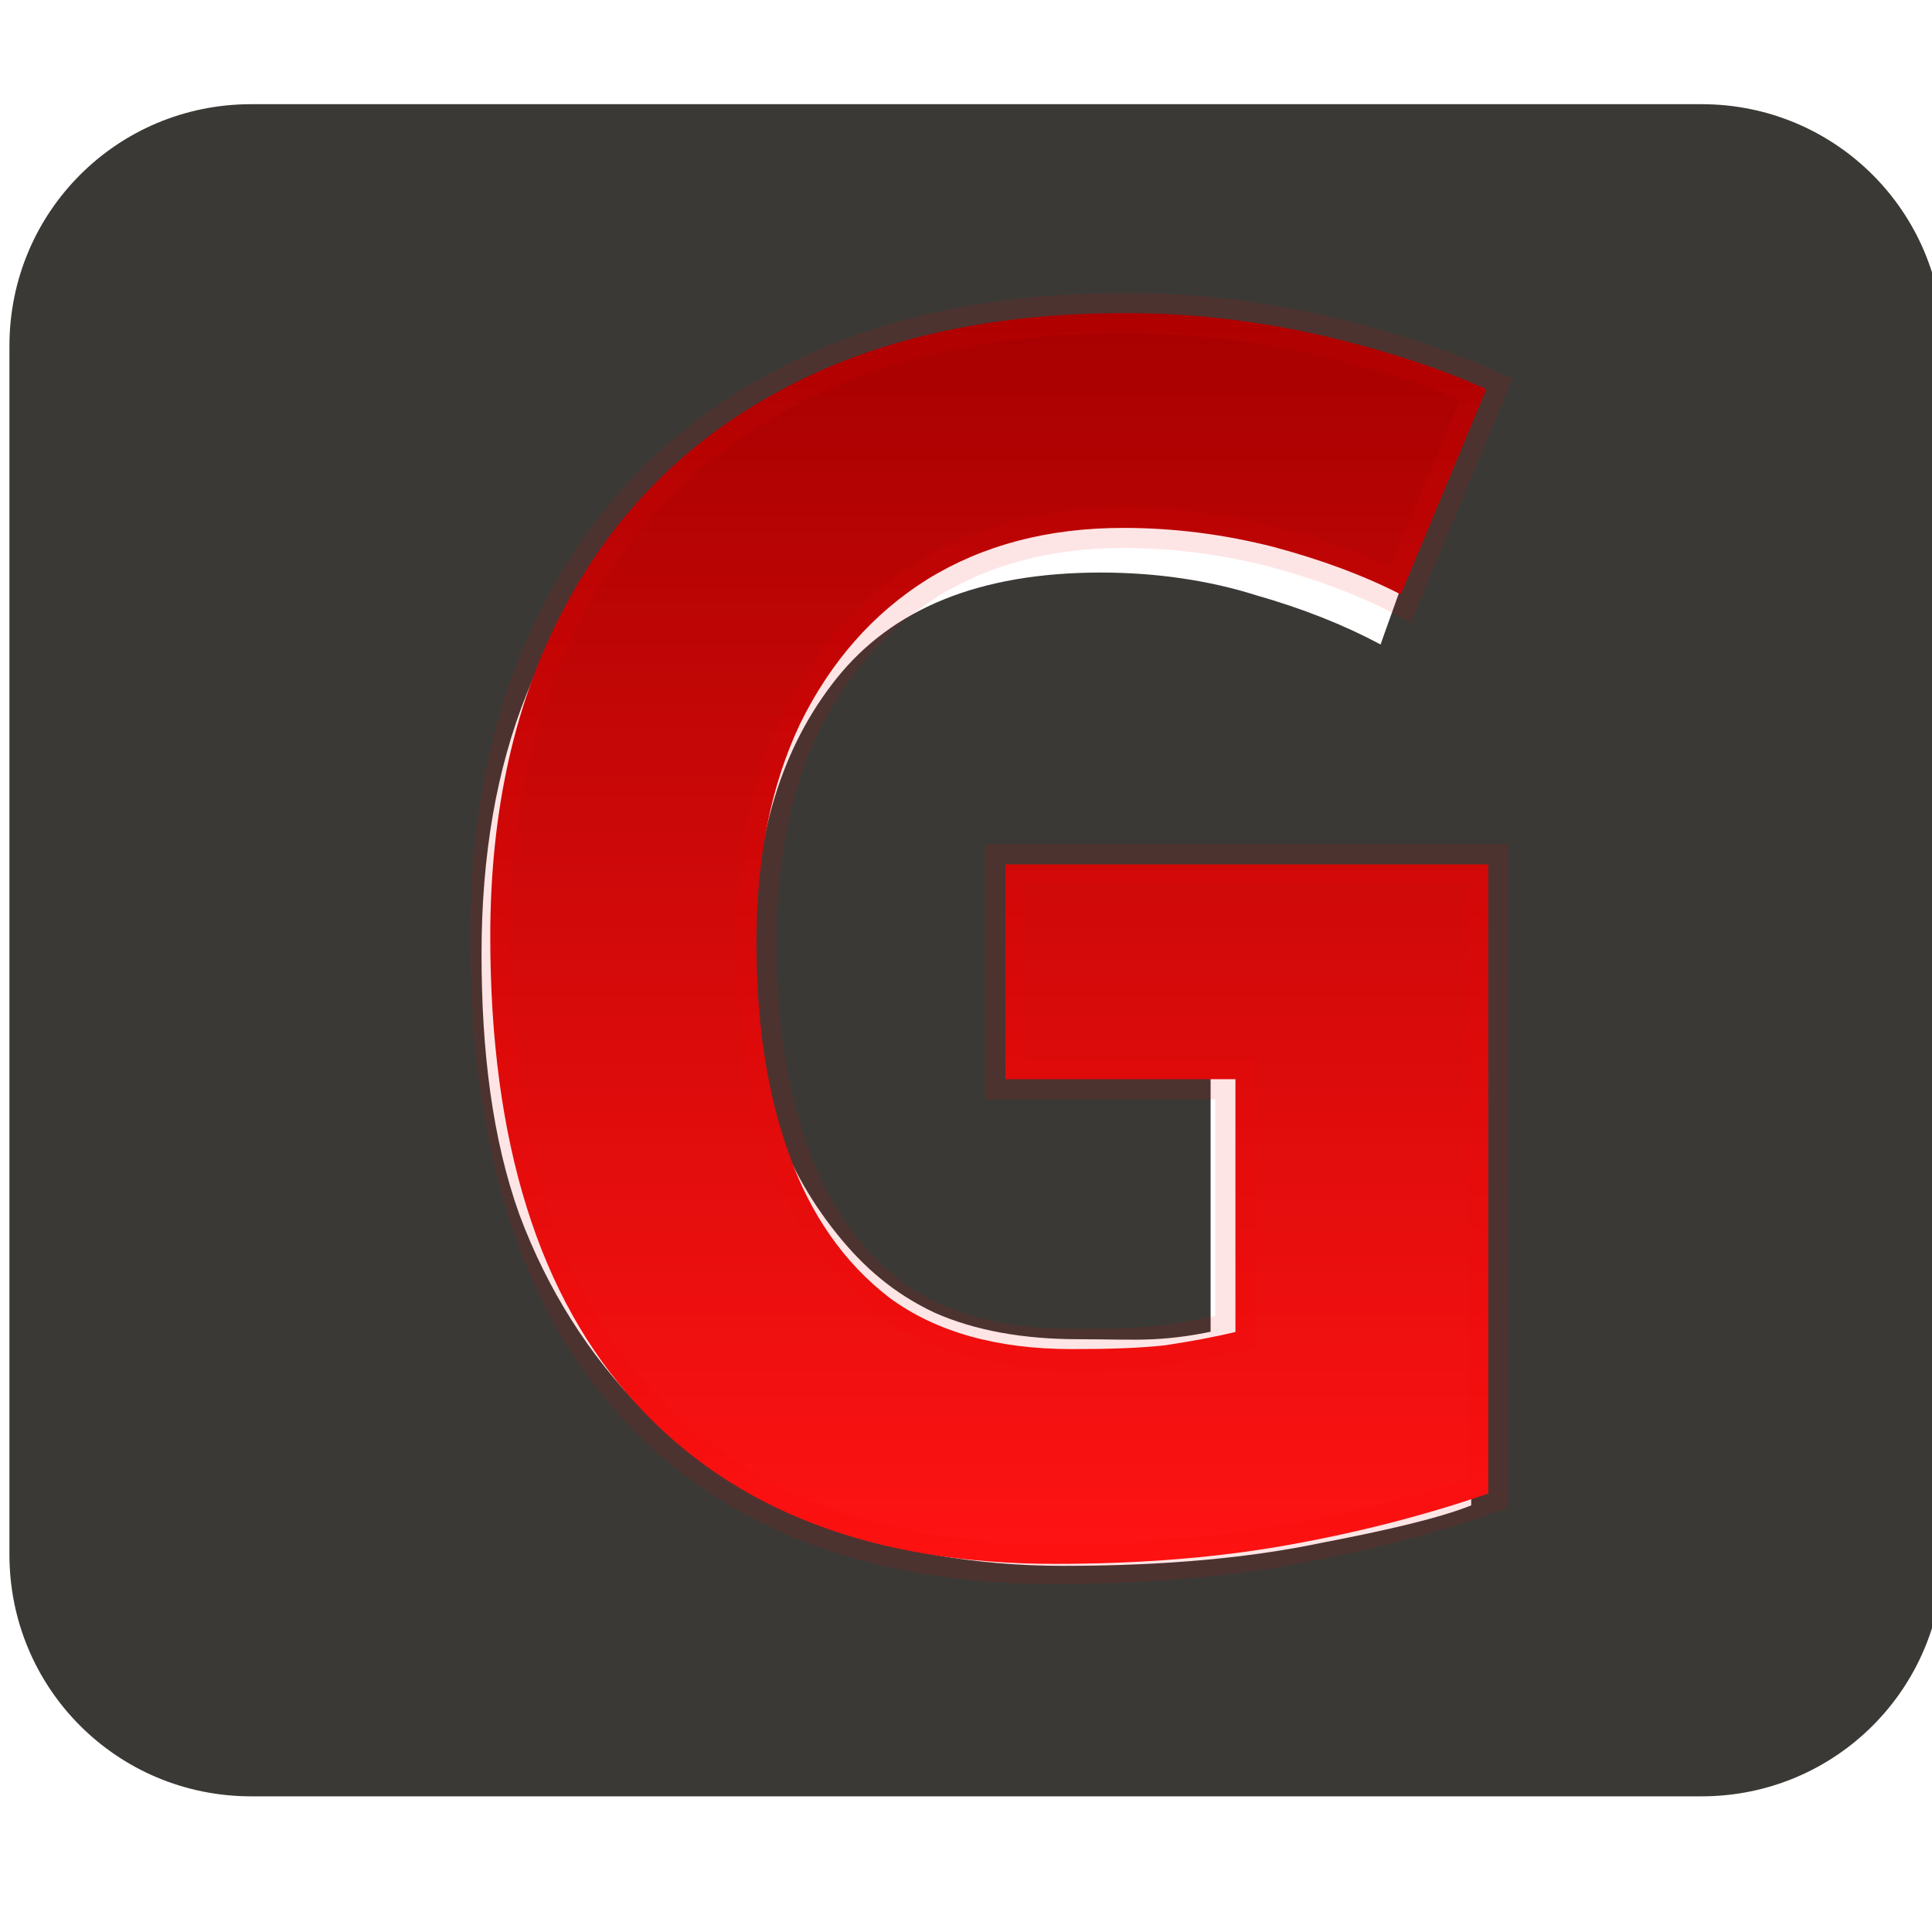
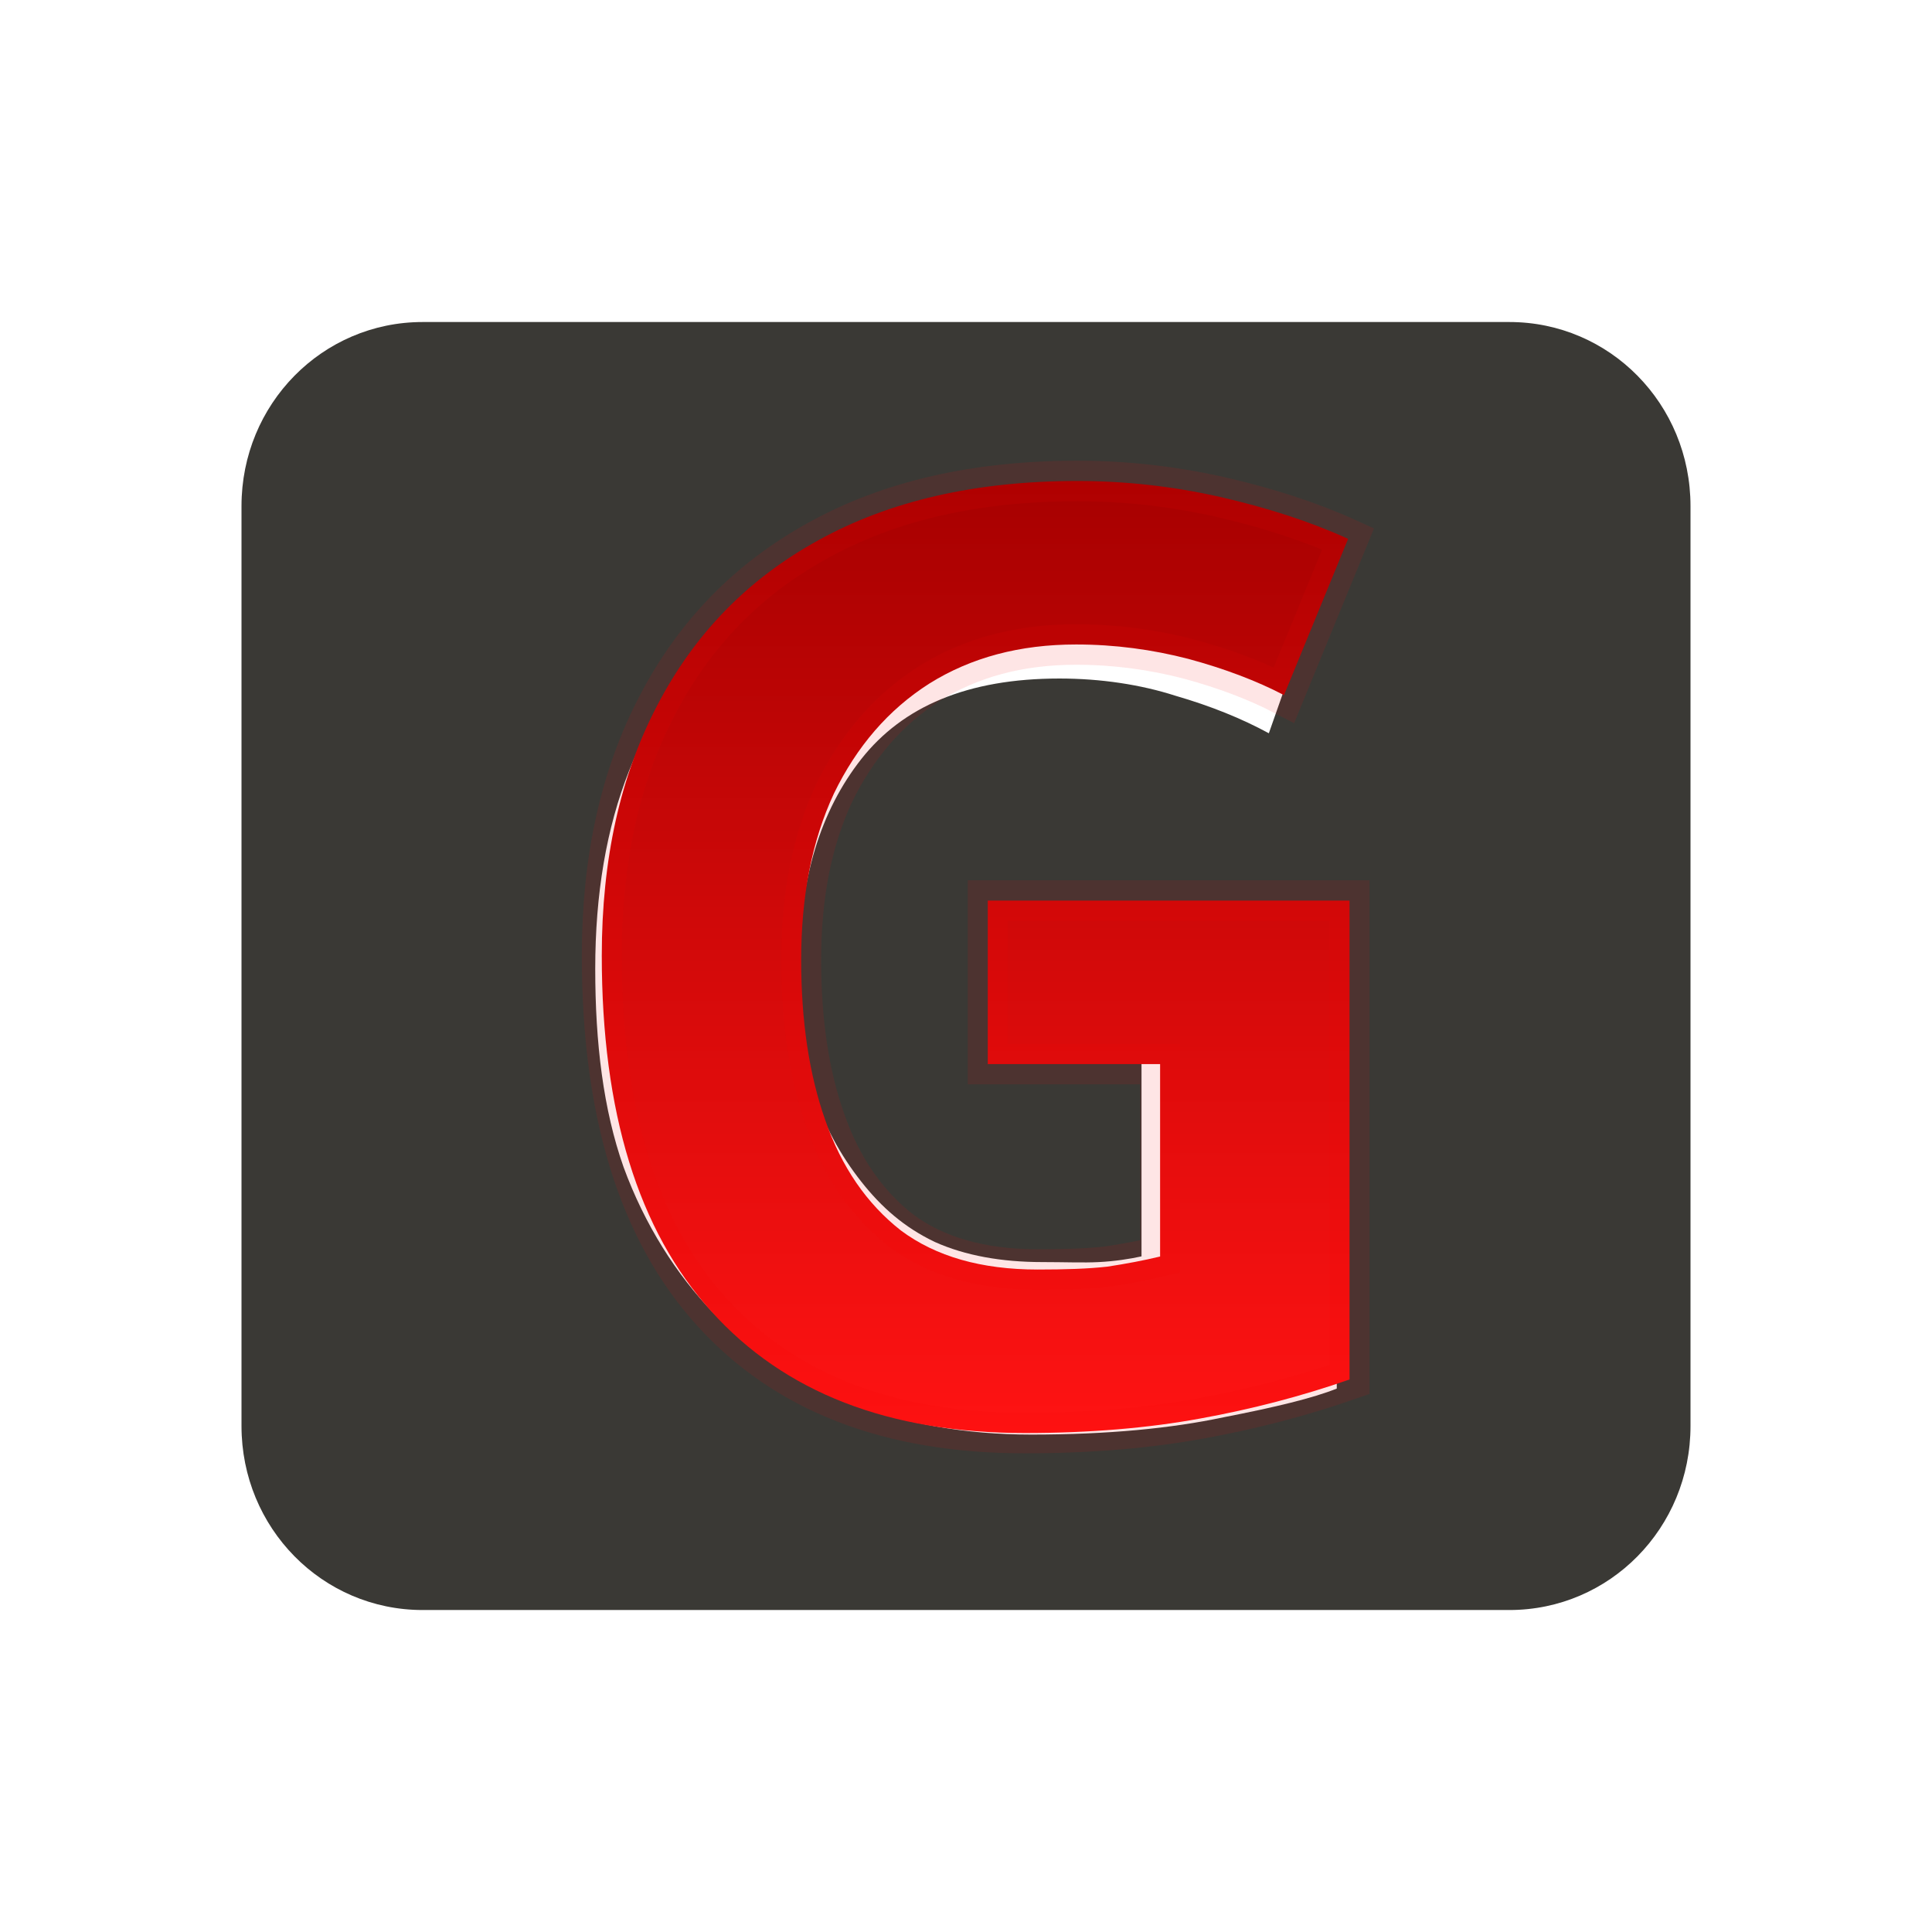
<svg xmlns="http://www.w3.org/2000/svg" xmlns:xlink="http://www.w3.org/1999/xlink" width="24" height="24" id="svg2" version="1.1">
  <defs id="defs4">
    <linearGradient gradientTransform="translate(-24.36126,-3.561305)" gradientUnits="userSpaceOnUse" xlink:href="#linearGradient3587-6-5" id="linearGradient2401" y2="18.561" x2="32.361" y1="4.561" x1="32.361" />
    <linearGradient id="linearGradient3587-6-5">
      <stop offset="0" style="stop-color:#000000;stop-opacity:1" id="stop3589-9-2" />
      <stop offset="1" style="stop-color:#363636;stop-opacity:1" id="stop3591-7-4" />
    </linearGradient>
    <linearGradient xlink:href="#linearGradient3587-6-5-1" id="linearGradient15268-2" gradientUnits="userSpaceOnUse" gradientTransform="translate(-24.36126,-3.579252)" x1="32.361" y1="4.561" x2="32.361" y2="18.561" />
    <linearGradient id="linearGradient3587-6-5-1">
      <stop offset="0" style="stop-color:#000000;stop-opacity:1" id="stop3589-9-2-0" />
      <stop offset="1" style="stop-color:#363636;stop-opacity:1" id="stop3591-7-4-5" />
    </linearGradient>
    <linearGradient gradientTransform="translate(-24.36126,-3.561305)" gradientUnits="userSpaceOnUse" xlink:href="#linearGradient3587-6-5-0" id="linearGradient2401-6" y2="18.561" x2="32.361" y1="4.561" x1="32.361" />
    <linearGradient id="linearGradient3587-6-5-0">
      <stop offset="0" style="stop-color:#000000;stop-opacity:1" id="stop3589-9-2-2" />
      <stop offset="1" style="stop-color:#363636;stop-opacity:1" id="stop3591-7-4-58" />
    </linearGradient>
    <linearGradient xlink:href="#linearGradient3587-6-5-1-5" id="linearGradient15268-2-9" gradientUnits="userSpaceOnUse" gradientTransform="translate(-24.36126,-3.579252)" x1="32.361" y1="4.561" x2="32.361" y2="18.561" />
    <linearGradient id="linearGradient3587-6-5-1-5">
      <stop offset="0" style="stop-color:#000000;stop-opacity:1" id="stop3589-9-2-0-0" />
      <stop offset="1" style="stop-color:#363636;stop-opacity:1" id="stop3591-7-4-5-6" />
    </linearGradient>
    <linearGradient gradientUnits="userSpaceOnUse" y2="1049.361" x2="7.857" y1="1038.958" x1="7.857" id="linearGradient15232" xlink:href="#linearGradient14388" gradientTransform="translate(-18.87936,14.0823)" />
    <linearGradient xlink:href="#linearGradient3187-4" id="linearGradient14396" gradientUnits="userSpaceOnUse" x1="7.871" y1="1039.339" x2="7.871" y2="1049.321" gradientTransform="translate(16,0.9819601)" />
    <linearGradient id="linearGradient14388">
      <stop id="stop14390" style="stop-color:#a60000;stop-opacity:1" offset="0" />
      <stop id="stop14392" style="stop-color:#ff1313;stop-opacity:1" offset="1" />
    </linearGradient>
    <linearGradient gradientUnits="userSpaceOnUse" y2="1049.321" x2="7.871" y1="1039.339" x1="7.871" id="linearGradient14386" xlink:href="#linearGradient3187-4" />
    <linearGradient id="linearGradient3187-4">
      <stop id="stop3189-3" style="stop-color:#a60000;stop-opacity:1" offset="0" />
      <stop id="stop3191-3" style="stop-color:#ff1313;stop-opacity:1" offset="1" />
    </linearGradient>
    <linearGradient gradientUnits="userSpaceOnUse" y2="1049.321" x2="7.871" y1="1039.339" x1="7.871" id="linearGradient15359-6" xlink:href="#linearGradient3187-4" />
    <linearGradient gradientUnits="userSpaceOnUse" y2="1044.362" x2="12.109" y1="1044.362" x1="3.891" id="linearGradient15389" xlink:href="#linearGradient15383" />
    <linearGradient id="linearGradient3187">
      <stop id="stop3189" style="stop-color:#a60000;stop-opacity:1" offset="0" />
      <stop id="stop3191" style="stop-color:#ff1313;stop-opacity:1" offset="1" />
    </linearGradient>
    <linearGradient x1="9" y1="3" x2="9" y2="21" id="linearGradient3190" xlink:href="#linearGradient3187" gradientUnits="userSpaceOnUse" gradientTransform="translate(-1.999938,-1)" />
    <linearGradient gradientUnits="userSpaceOnUse" y2="1049.321" x2="7.871" y1="1039.339" x1="7.871" id="linearGradient15359" xlink:href="#linearGradient3187" />
    <linearGradient y2="18.561" x2="32.361" y1="4.561" x1="32.361" gradientTransform="translate(-24.36126,-2.579252)" gradientUnits="userSpaceOnUse" id="linearGradient15268" xlink:href="#linearGradient3587-6-5-5" />
    <linearGradient id="linearGradient3587-6-5-5">
      <stop id="stop3589-9-2-4" style="stop-color:#000000;stop-opacity:1" offset="0" />
      <stop id="stop3591-7-4-7" style="stop-color:#363636;stop-opacity:1" offset="1" />
    </linearGradient>
    <linearGradient x1="32.361" y1="4.561" x2="32.361" y2="18.561" id="linearGradient2401-5" xlink:href="#linearGradient3587-6-5-5" gradientUnits="userSpaceOnUse" gradientTransform="translate(-24.36126,-3.561305)" />
    <linearGradient id="linearGradient15383">
      <stop id="stop15385" offset="0" style="stop-color:#000000;stop-opacity:1;" />
      <stop id="stop15387" offset="1" style="stop-color:#000000;stop-opacity:0;" />
    </linearGradient>
    <linearGradient id="linearGradient3587-6-5-1-1">
      <stop id="stop3589-9-2-0-2" style="stop-color:#000000;stop-opacity:1" offset="0" />
      <stop id="stop3591-7-4-5-0" style="stop-color:#363636;stop-opacity:1" offset="1" />
    </linearGradient>
    <linearGradient y2="18.561" x2="32.361" y1="4.561" x1="32.361" gradientTransform="translate(-24.36126,-3.579252)" gradientUnits="userSpaceOnUse" id="linearGradient15268-2-8" xlink:href="#linearGradient3587-6-5-1-1" />
    <linearGradient id="linearGradient3587-6-5-9">
      <stop id="stop3589-9-2-7" style="stop-color:#000000;stop-opacity:1" offset="0" />
      <stop id="stop3591-7-4-76" style="stop-color:#363636;stop-opacity:1" offset="1" />
    </linearGradient>
    <linearGradient x1="32.361" y1="4.561" x2="32.361" y2="18.561" id="linearGradient2401-52" xlink:href="#linearGradient3587-6-5-9" gradientUnits="userSpaceOnUse" gradientTransform="translate(-24.36126,-3.561305)" />
    <linearGradient xlink:href="#linearGradient14388" id="linearGradient15508" gradientUnits="userSpaceOnUse" gradientTransform="translate(-18.87936,14.0823)" x1="7.857" y1="1038.958" x2="7.857" y2="1049.361" />
  </defs>
  <g id="layer1" transform="translate(0,-1028.362)">
-     <g id="layer1-7" transform="matrix(1.501458,0,0,1.501458,0.1171724,1026.7)" style="stroke:none">
+     <g id="layer1-7" transform="matrix(1.125,0,0,1.142857,3,1030.112)" style="stroke:none">
      <path style="fill:#3a3935;fill-opacity:1;fill-rule:nonzero;stroke:none;stroke-width:1.035;marker:none;visibility:visible;display:inline;overflow:visible;enable-background:accumulate" d="m 2,0.969 c -1.108,0 -2,0.892 -2,2 l 0,10 c 0,1.108 0.892,2 2,2 l 12,0 c 1.108,0 2,-0.892 2,-2 l 0,-10 c 0,-1.108 -0.892,-2 -2,-2 l -12,0 z M 8.75,2.938 c 0.457,9.9e-6 0.855,0.028 1.219,0.094 0.373,0.056 0.707,0.135 0.969,0.219 0.271,0.075 0.488,0.166 0.656,0.25 0.177,0.084 0.3,0.141 0.375,0.188 l -0.625,1.75 C 11.045,5.279 10.704,5.143 10.312,5.031 9.93,4.91 9.489,4.844 9.031,4.844 8.014,4.844 7.301,5.149 6.844,5.719 6.396,6.279 6.156,7.02 6.156,8 c -3e-6,0.476 0.044,0.921 0.156,1.312 0.112,0.383 0.307,0.72 0.531,1 0.224,0.28 0.476,0.498 0.812,0.656 0.336,0.149 0.739,0.219 1.188,0.219 0.243,2e-6 0.457,0.009 0.625,0 C 9.646,11.178 9.807,11.153 9.938,11.125 l 0,-3.375 2.156,0 0,4.812 c -0.261,0.103 -0.671,0.201 -1.25,0.312 -0.579,0.121 -1.276,0.188 -2.125,0.188 -0.728,0 -1.403,-0.12 -2,-0.344 -0.588,-0.224 -1.08,-0.539 -1.5,-0.969 -0.42,-0.429 -0.767,-0.968 -1,-1.594 C 3.995,9.531 3.906,8.803 3.906,8 3.906,7.188 4.029,6.469 4.281,5.844 4.533,5.218 4.874,4.711 5.312,4.281 5.751,3.843 6.256,3.505 6.844,3.281 7.441,3.057 8.078,2.938 8.75,2.938 z" id="rect2386" transform="translate(0,1)" />
    </g>
-     <g id="layer1-8" transform="matrix(1.511268,0,0,1.511268,0.03869038,-538.0971)">
+     <g id="layer1-8" transform="matrix(1.132351,0,0,1.150324,2.941196,-160.9572)">
      <g transform="translate(2.142334e-7,2.8679688e-5)" id="layer1-3">
        <g id="layer1-76" transform="translate(18.87936,-14.08236)">
          <g transform="translate(0,1035.362)" id="layer1-7-4" />
-           <text id="text15270" y="1063.316" x="-15.688" style="font-size:14px;font-style:normal;font-variant:normal;font-weight:bold;font-stretch:normal;line-height:174%;letter-spacing:10px;word-spacing:0px;fill:url(#linearGradient15508);fill-opacity:1;stroke:#f50000;stroke-width:0.331;stroke-miterlimit:4;stroke-opacity:0.102;stroke-dasharray:none;font-family:Ubuntu;-inkscape-font-specification:Ubuntu Bold" xml:space="preserve">
-             <tspan style="fill:url(#linearGradient15508);fill-opacity:1;stroke:#f50000;stroke-width:0.331;stroke-miterlimit:4;stroke-opacity:0.102;stroke-dasharray:none" y="1063.316" x="-15.688" id="tspan15272">G</tspan>
+           <text id="text15270" y="1063.316" x="-15.688" style="font-size:14px;font-style:normal;font-variant:normal;font-weight:bold;font-stretch:normal;line-height:174%;letter-spacing:10px;word-spacing:0px;fill:url(#linearGradient15508);fill-opacity:1;stroke:#f50000;stroke-width:0.438;stroke-miterlimit:4;stroke-opacity:0.102;stroke-dasharray:none;font-family:Ubuntu;-inkscape-font-specification:Ubuntu Bold" xml:space="preserve">
+             <tspan style="fill:url(#linearGradient15508);fill-opacity:1;stroke:#f50000;stroke-width:0.438;stroke-miterlimit:4;stroke-opacity:0.102;stroke-dasharray:none" y="1063.316" x="-15.688" id="tspan15272">G</tspan>
          </text>
        </g>
-         <g id="layer1-7-7" transform="matrix(0.9350011,0,0,0.9350011,0.5199914,1035.945)" style="stroke:#43433e;stroke-width:0.662;stroke-opacity:0.6" />
+         <g id="layer1-7-7" transform="matrix(0.9350011,0,0,0.9350011,0.5199914,1035.945)" style="stroke:#43433e;stroke-width:0.876;stroke-opacity:0.6" />
        <g id="g15148" transform="translate(-16.05,1036.84)" />
      </g>
-       <g style="stroke:#e9e3d0;stroke-width:0.662;stroke-opacity:0.6" transform="matrix(0.9350011,0,0,0.9350011,0.5199914,1035.945)" id="layer1-7-74" />
+       <g style="stroke:#e9e3d0;stroke-width:0.876;stroke-opacity:0.6" transform="matrix(0.9350011,0,0,0.9350011,0.5199914,1035.945)" id="layer1-7-74" />
      <g transform="translate(-16.05,1036.84)" id="layer1-0-3" />
    </g>
  </g>
</svg>
